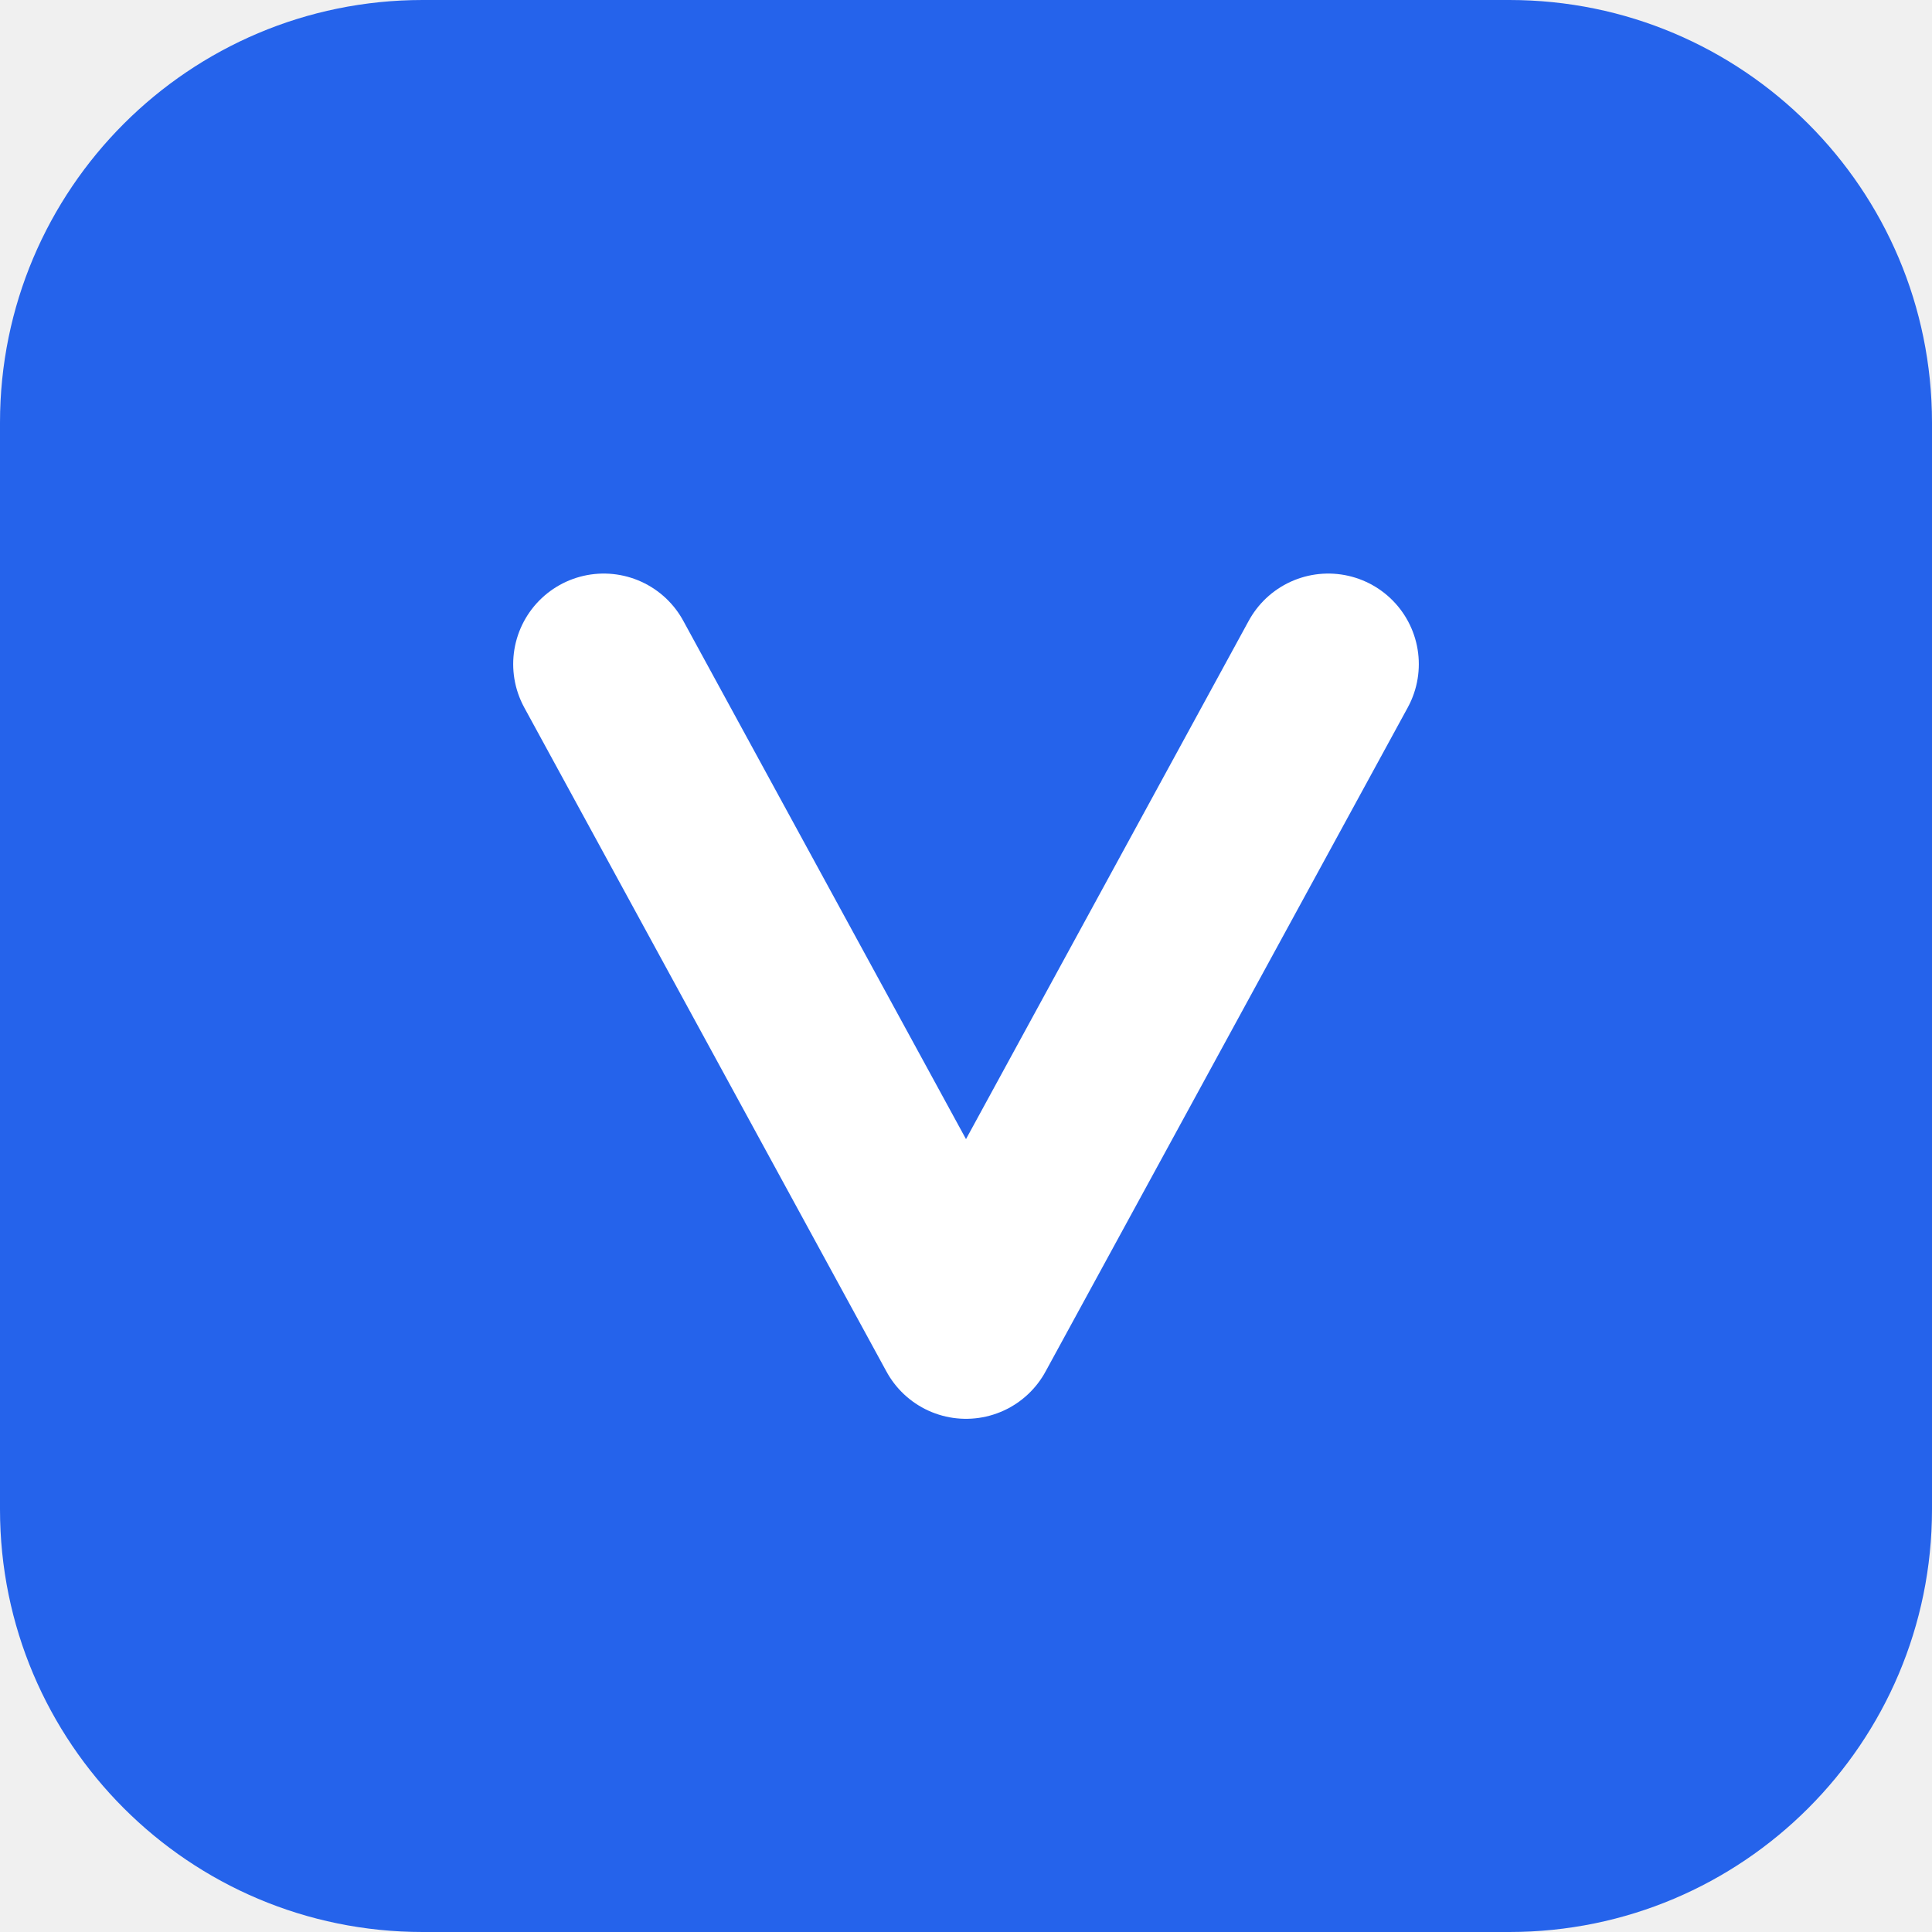
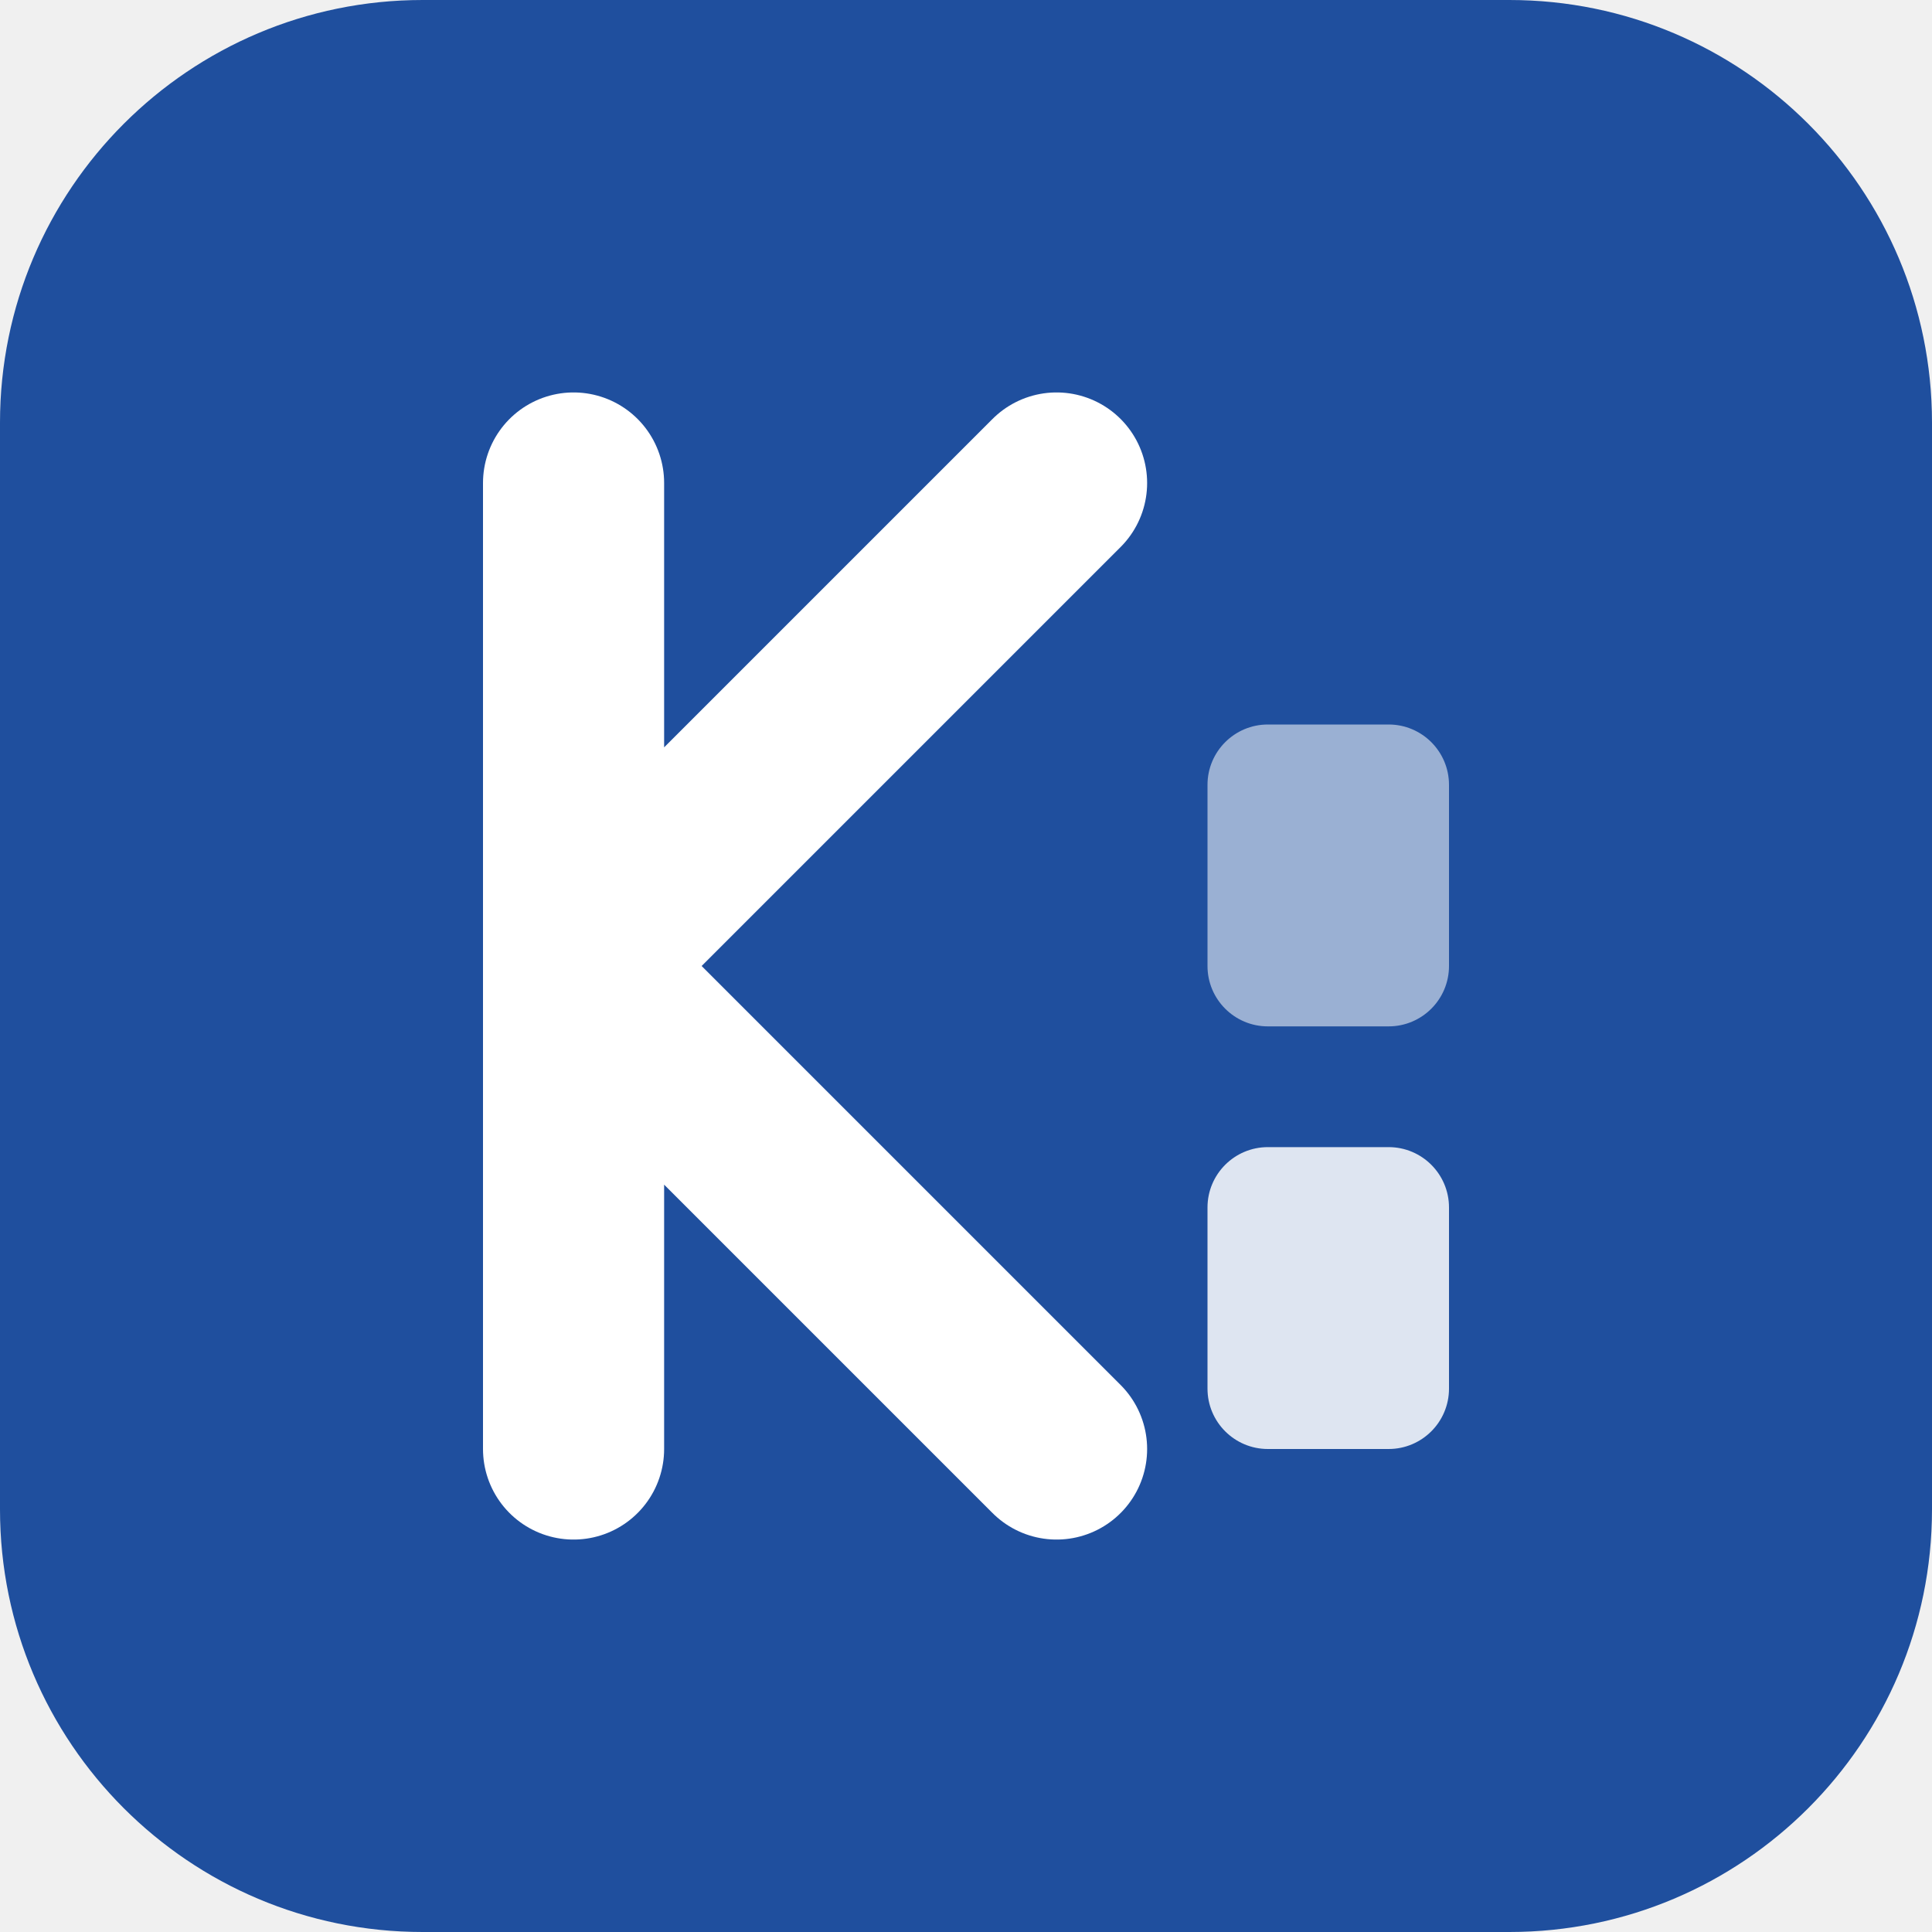
<svg xmlns="http://www.w3.org/2000/svg" viewBox="0 0 64 64">
-   <rect width="64" height="64" rx="14" fill="#2563eb" />
-   <path d="M20 22l12 22 12-22" fill="none" stroke="#fff" stroke-width="6" stroke-linecap="round" stroke-linejoin="round" />
+   <rect width="64" height="64" rx="14" fill="#1f4f9e" />
+   <path d="M19 16v32M19 32l16-16M19 32l16 16" fill="none" stroke="#fff" stroke-width="6" stroke-linecap="round" stroke-linejoin="round" />
+   <rect x="40" y="38" width="8" height="10" rx="2" fill="#fff" opacity=".85" />
+   <rect x="40" y="24" width="8" height="10" rx="2" fill="#fff" opacity=".55" />
</svg>
